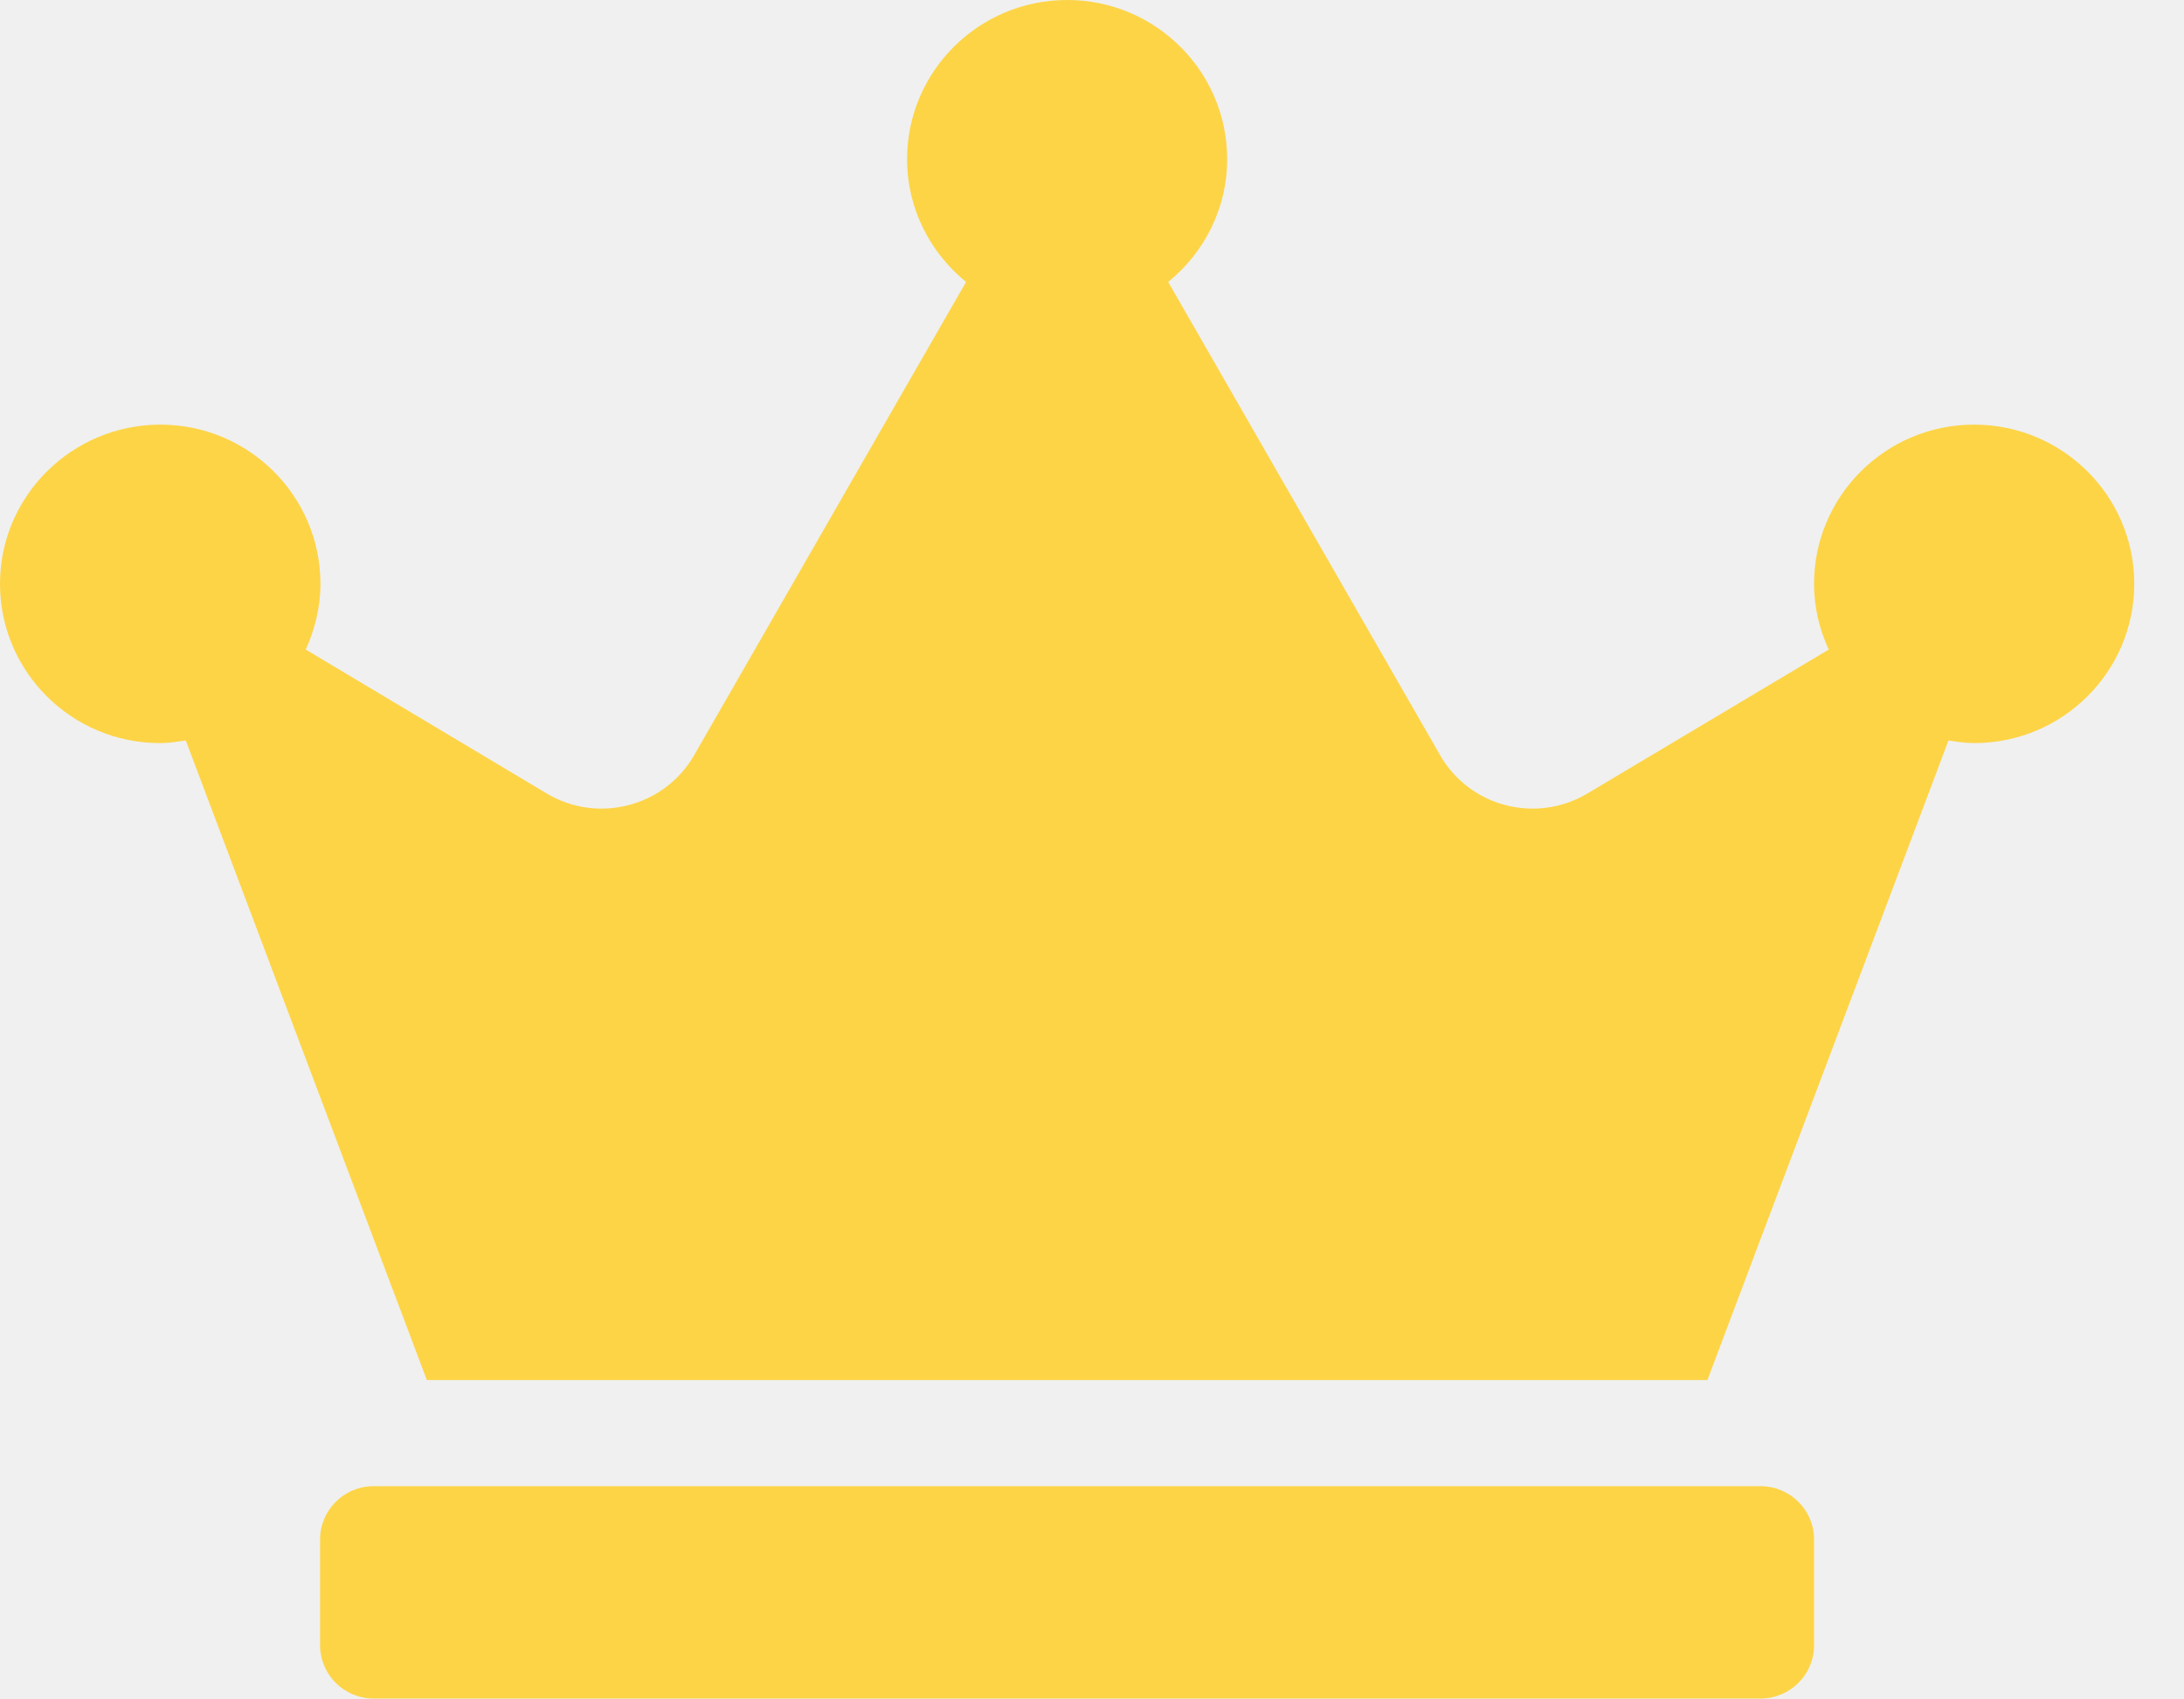
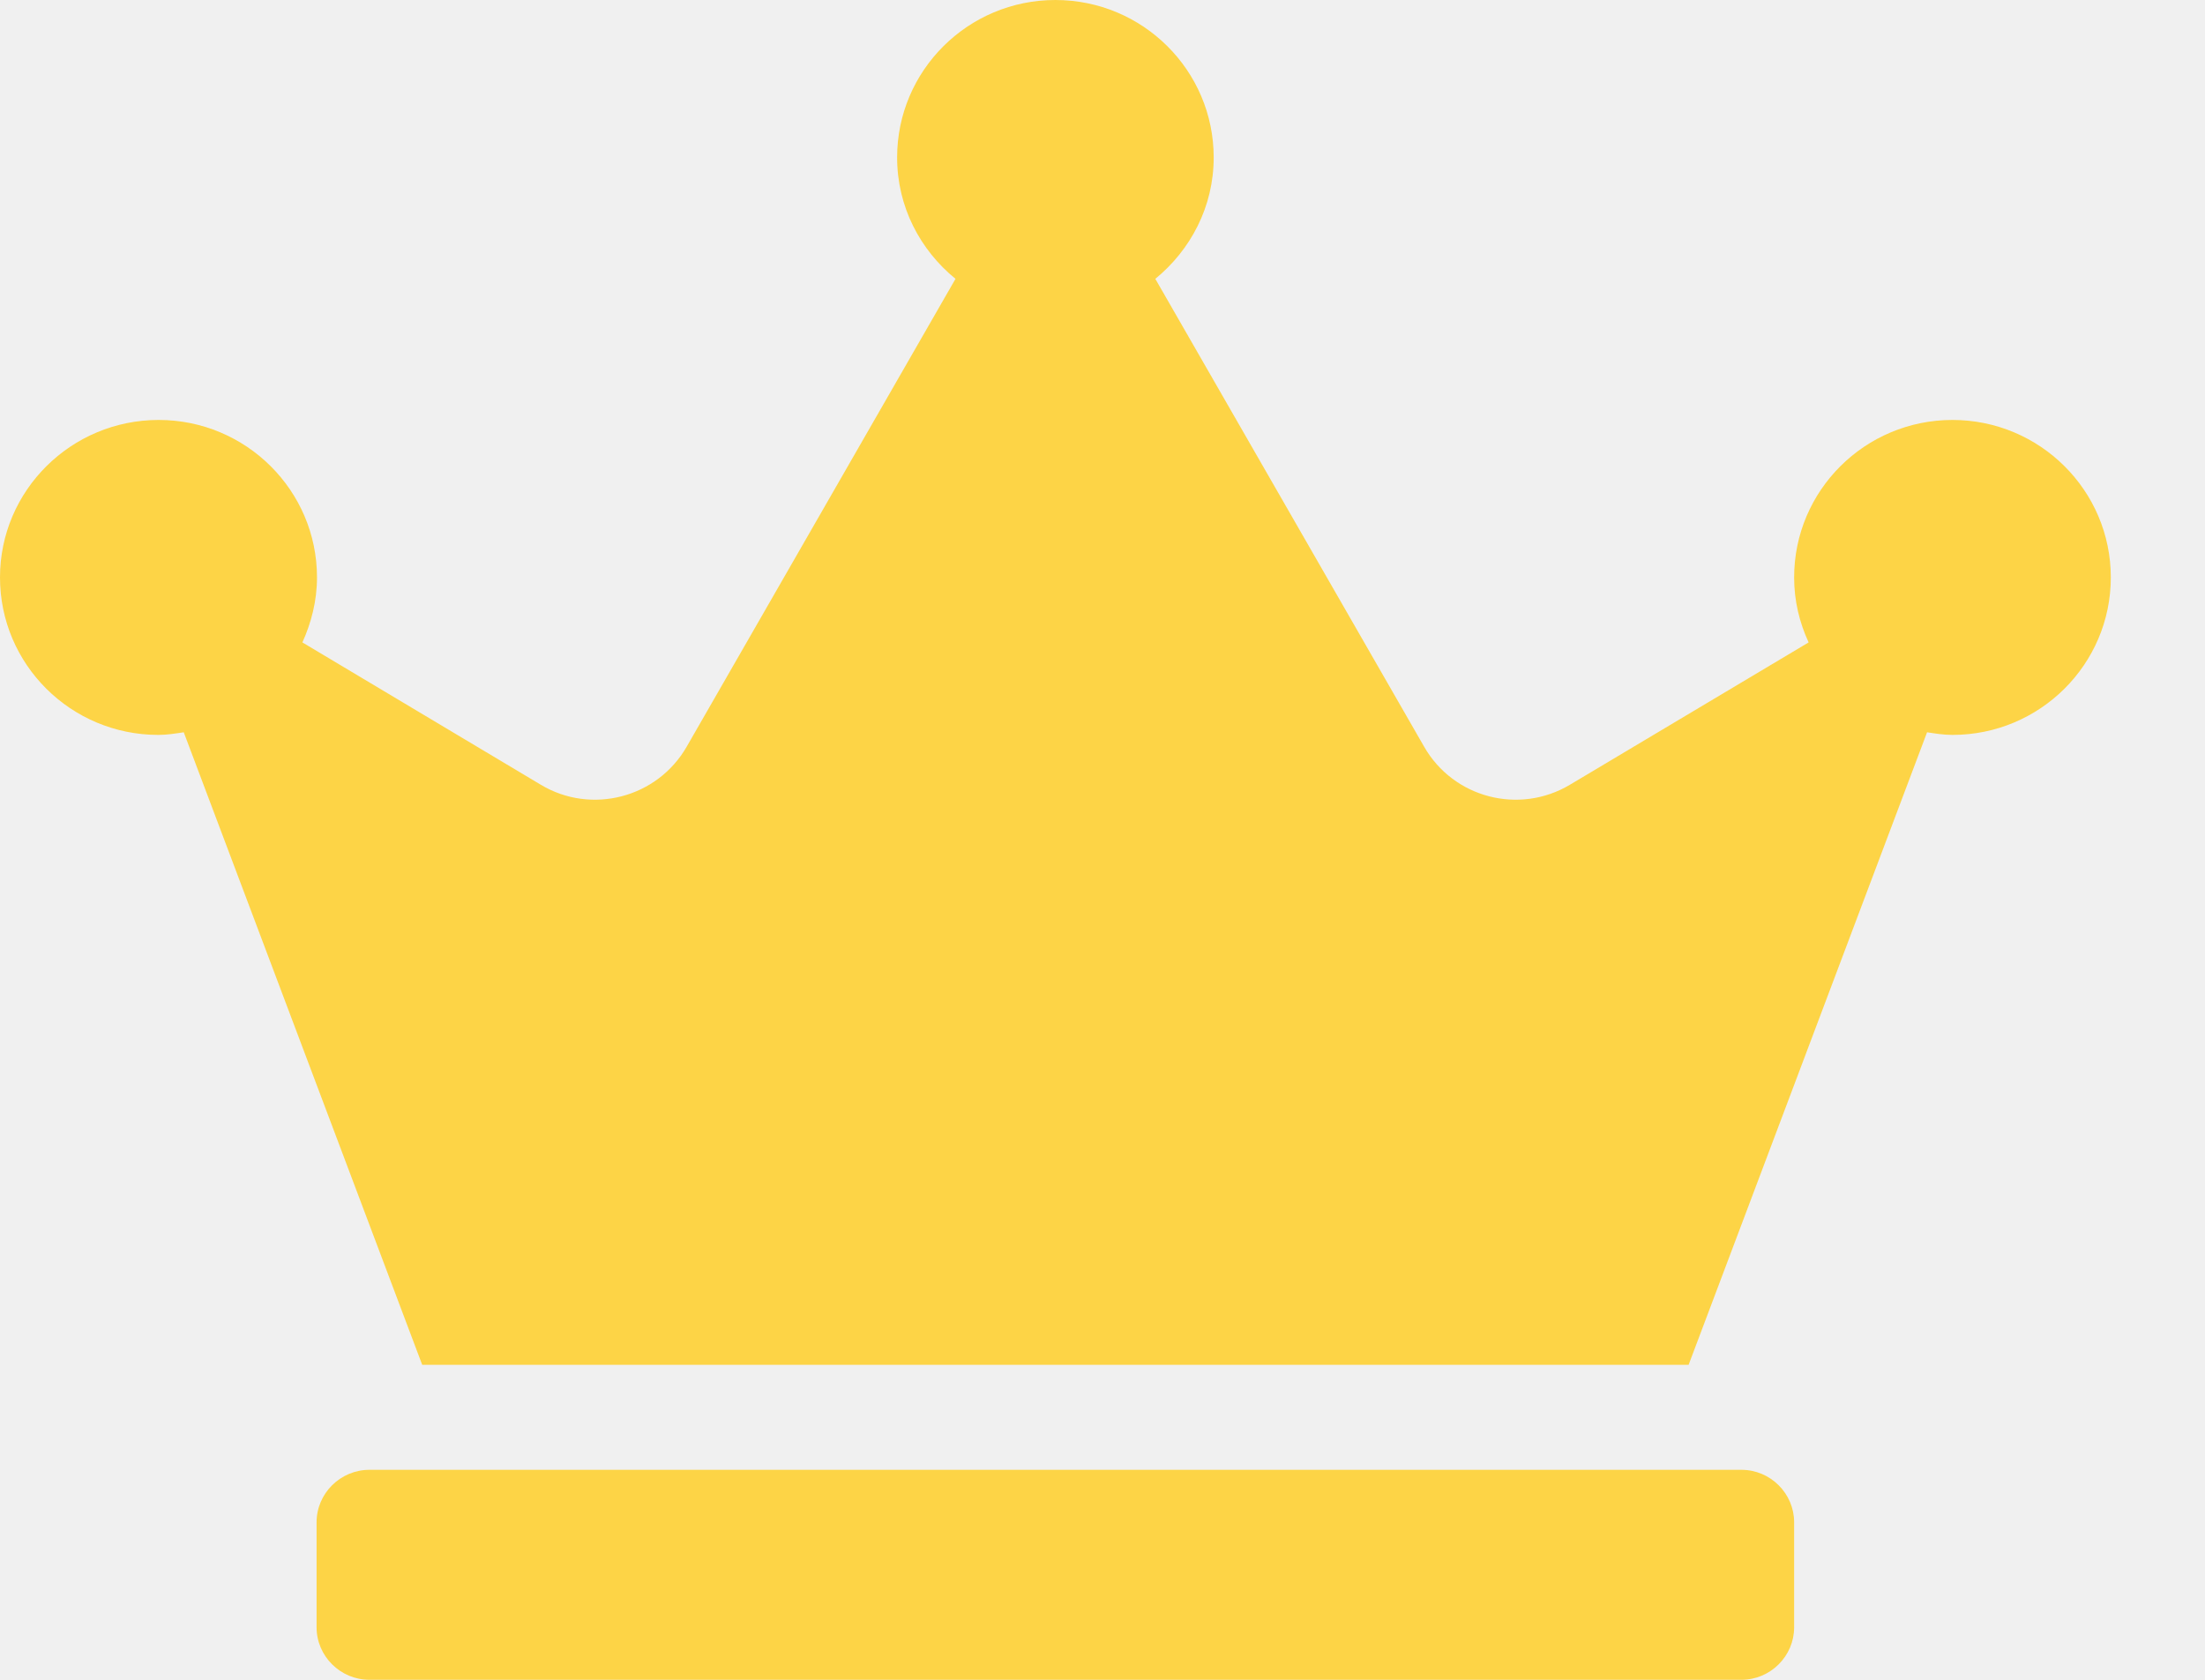
- <svg xmlns="http://www.w3.org/2000/svg" width="18" height="14" viewBox="0 0 18 14" fill="none">
-   <g id="8541713_crown_icon 3" clip-path="url(#clip0_540_4887)">
-     <path id="Vector" d="M14.511 12.25H3.078C2.836 12.25 2.638 12.447 2.638 12.688V13.562C2.638 13.803 2.836 14 3.078 14H14.511C14.753 14 14.951 13.803 14.951 13.562V12.688C14.951 12.447 14.753 12.25 14.511 12.25ZM16.27 3.5C15.542 3.5 14.951 4.088 14.951 4.812C14.951 5.007 14.995 5.187 15.072 5.354L13.082 6.541C12.659 6.792 12.112 6.65 11.868 6.223L9.628 2.324C9.922 2.084 10.114 1.723 10.114 1.312C10.114 0.588 9.523 0 8.795 0C8.067 0 7.476 0.588 7.476 1.312C7.476 1.723 7.668 2.084 7.962 2.324L5.722 6.223C5.478 6.65 4.928 6.792 4.507 6.541L2.52 5.354C2.594 5.19 2.641 5.007 2.641 4.812C2.641 4.088 2.05 3.5 1.322 3.5C0.594 3.5 0 4.088 0 4.812C0 5.537 0.591 6.125 1.319 6.125C1.391 6.125 1.462 6.114 1.531 6.103L3.518 11.375H14.072L16.059 6.103C16.128 6.114 16.199 6.125 16.27 6.125C16.999 6.125 17.59 5.537 17.59 4.812C17.59 4.088 16.999 3.5 16.27 3.5Z" fill="#FDD446" />
-   </g>
-   <defs>
-     <clipPath id="clip0_540_4887">
-       <rect width="17.59" height="14" fill="white" />
-     </clipPath>
-   </defs>
+ <svg xmlns="http://www.w3.org/2000/svg" width="21" height="16" viewBox="0 0 21 16" fill="none">
+   <path d="M16.585 14H3.518C3.242 14 3.015 14.225 3.015 14.5V15.5C3.015 15.775 3.242 16 3.518 16H16.585C16.861 16 17.087 15.775 17.087 15.5V14.5C17.087 14.225 16.861 14 16.585 14ZM18.595 4C17.762 4 17.087 4.672 17.087 5.5C17.087 5.722 17.137 5.928 17.225 6.119L14.951 7.475C14.468 7.763 13.842 7.6 13.563 7.112L11.003 2.656C11.339 2.381 11.559 1.969 11.559 1.5C11.559 0.672 10.884 0 10.051 0C9.219 0 8.544 0.672 8.544 1.5C8.544 1.969 8.763 2.381 9.1 2.656L6.54 7.112C6.26 7.6 5.632 7.763 5.151 7.475L2.88 6.119C2.965 5.931 3.019 5.722 3.019 5.5C3.019 4.672 2.343 4 1.511 4C0.678 4 0 4.672 0 5.5C0 6.328 0.675 7 1.508 7C1.589 7 1.671 6.987 1.75 6.975L4.021 13H16.082L18.353 6.975C18.431 6.987 18.513 7 18.595 7C19.427 7 20.103 6.328 20.103 5.5C20.103 4.672 19.427 4 18.595 4Z" fill="#FDD446" />
</svg>
